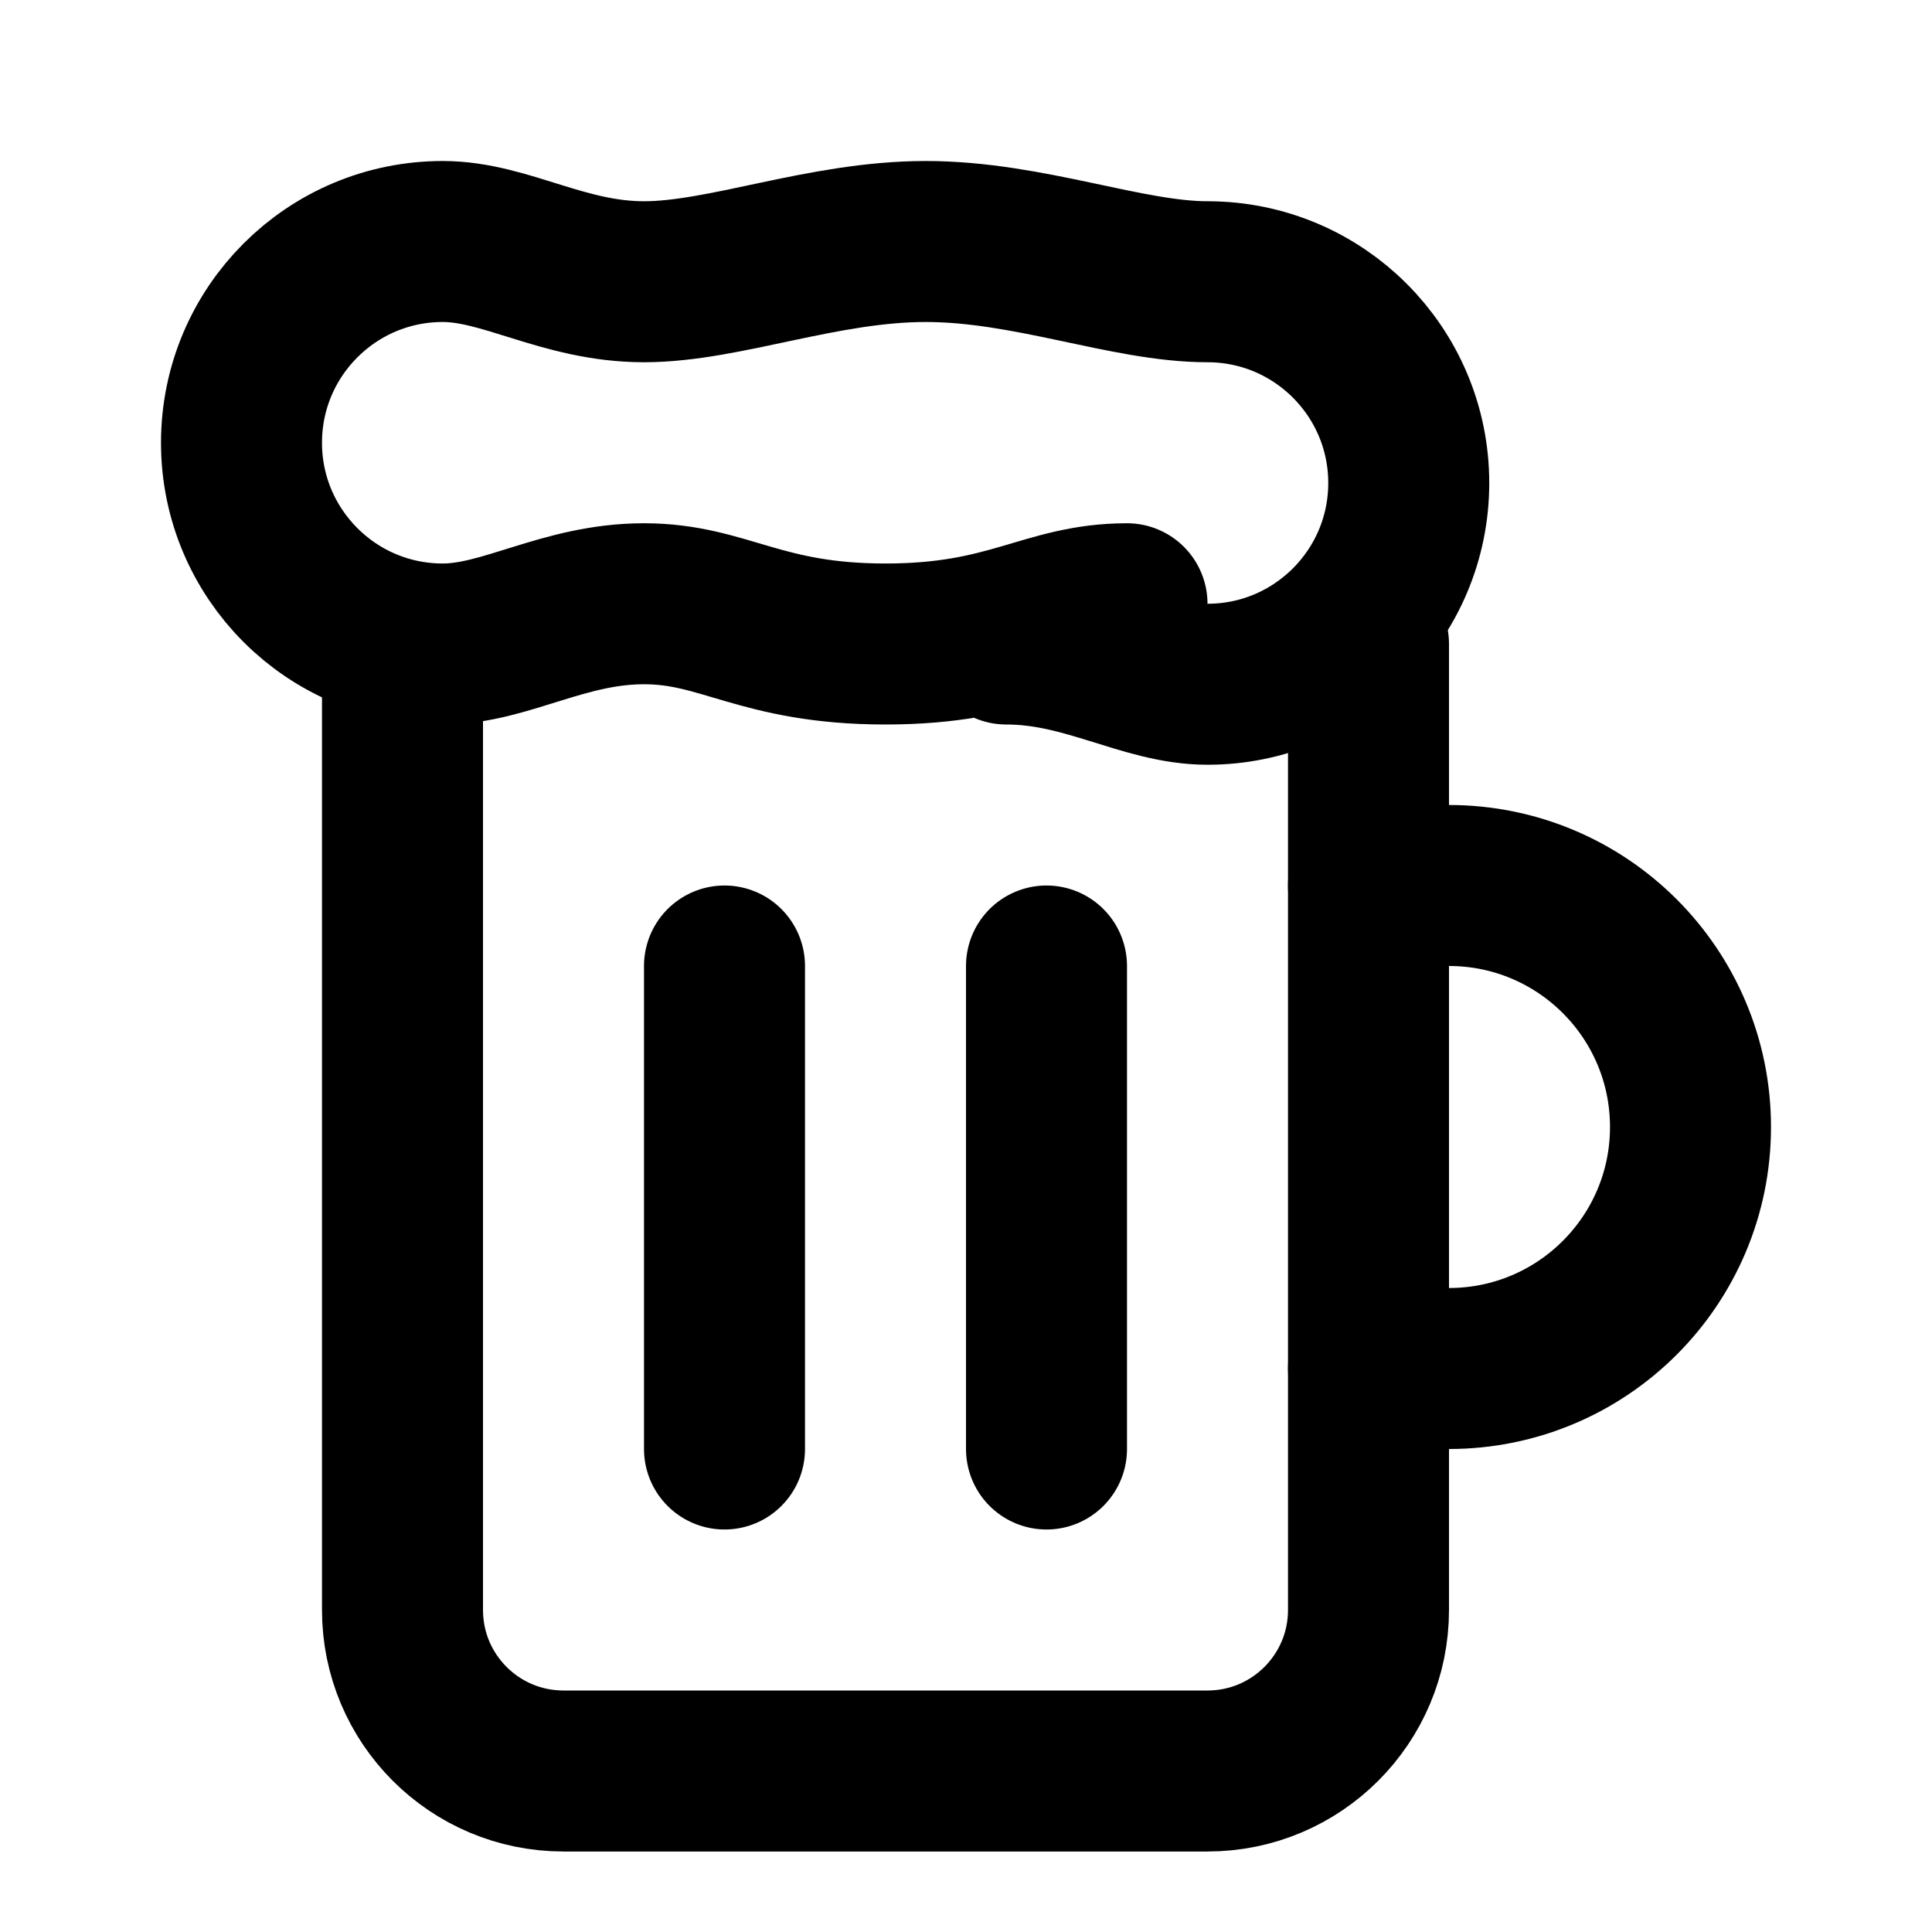
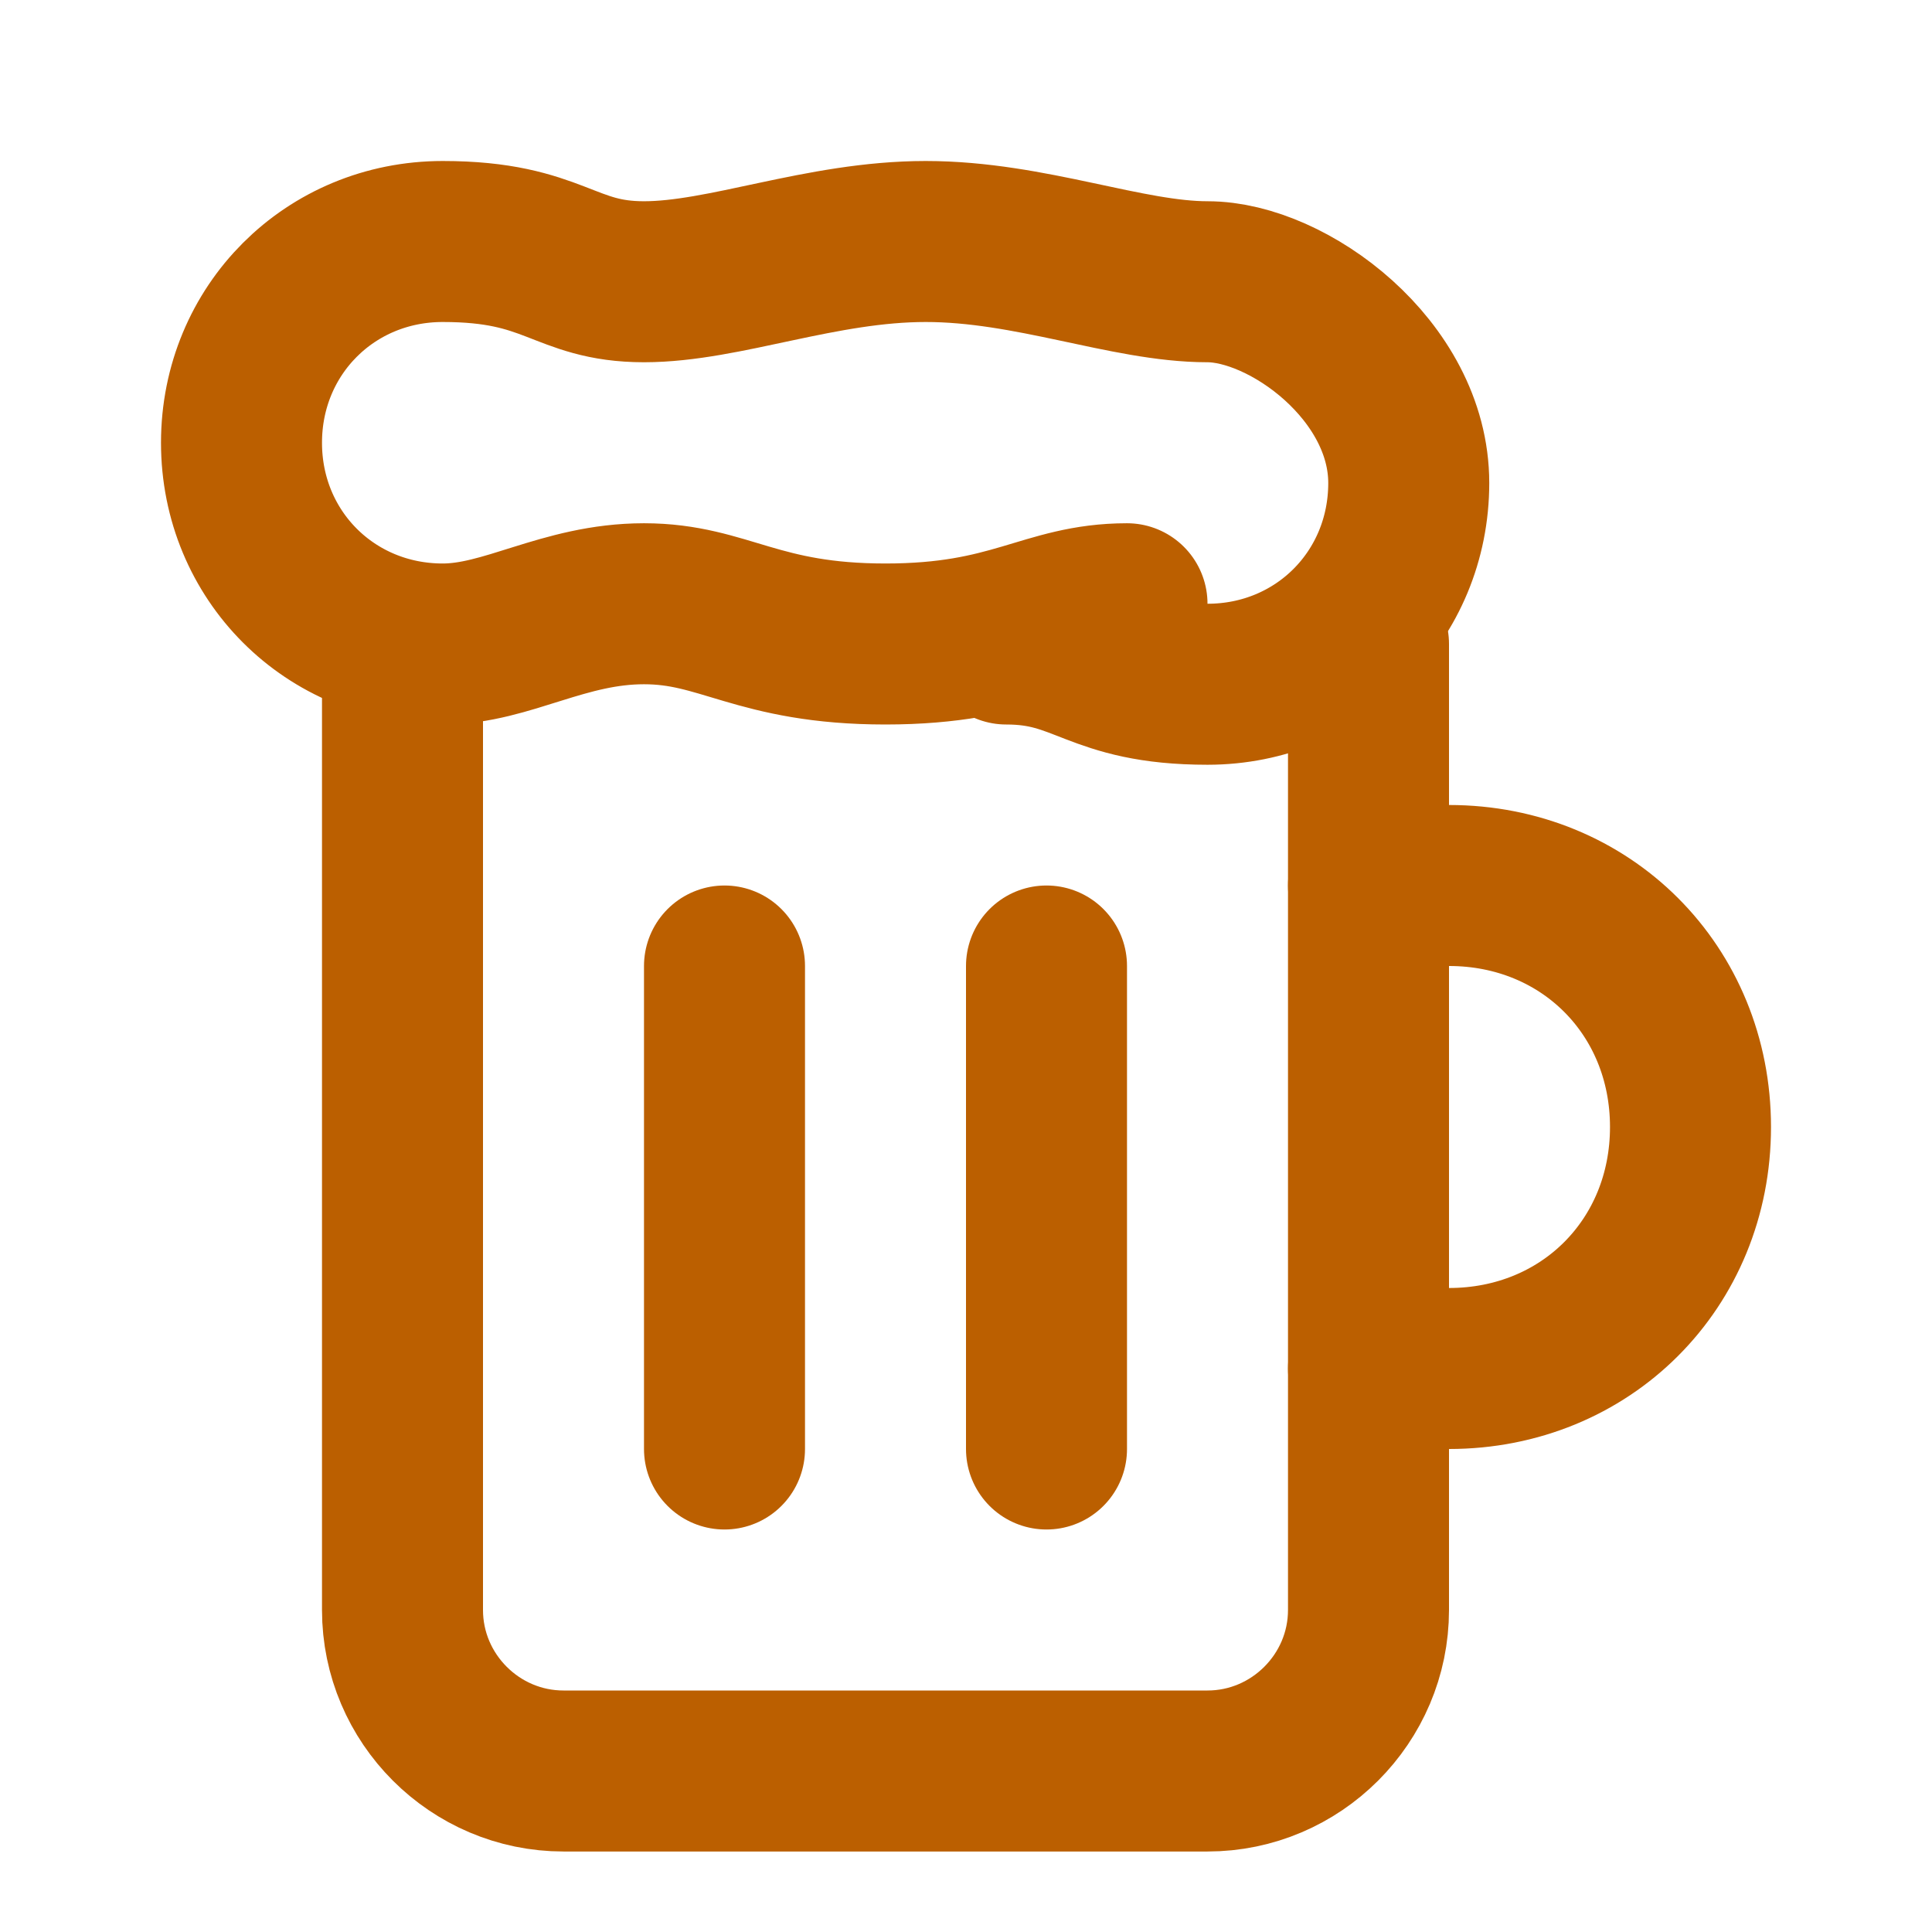
- <svg xmlns="http://www.w3.org/2000/svg" viewBox="0 0 24 24" fill="none" stroke="#000000" stroke-width="2" stroke-linecap="round" stroke-linejoin="round">
-   <path d="M17 11h1a3 3 0 0 1 0 6h-1" />
-   <path d="M9 12v6" />
-   <path d="M13 12v6" />
-   <path d="M14 7.5c-1 0-1.44.5-3 .5s-2-.5-3-.5-1.72.5-2.5.5a2.5 2.5 0 0 1 0-5c.78 0 1.5.5 2.5.5s2.22-.5 3.5-.5 2.5.5 3.5.5a2.5 2.5 0 0 1 0 5c-.78 0-1.5-.5-2.5-.5z" />
-   <path d="M5 8v12a2 2 0 0 0 2 2h8a2 2 0 0 0 2-2V8" />
+ <svg xmlns="http://www.w3.org/2000/svg" id="Layer_1" version="1.1" viewBox="0 0 24 24">
+   <defs>
+     <style>
+       .st0 {
+         fill: none;
+         stroke: #bb5f00;
+         stroke-linecap: round;
+         stroke-linejoin: round;
+         stroke-width: 2px;
+       }
+     </style>
+   </defs>
+   <path class="st0" d="M17,11h1c1.7,0,3,1.3,3,3s-1.3,3-3,3h-1" />
+   <path class="st0" d="M9,12v6" />
+   <path class="st0" d="M13,12v6" />
+   <path class="st0" d="M14,7.5c-1,0-1.4.5-3,.5s-2-.5-3-.5-1.7.5-2.5.5c-1.4,0-2.5-1.1-2.5-2.5s1.1-2.5,2.5-2.5,1.5.5,2.5.5,2.2-.5,3.5-.5,2.5.5,3.5.5,2.5,1.1,2.5,2.5-1.1,2.5-2.5,2.5-1.5-.5-2.5-.5l1.5-.5Z" />
+   <path class="st0" d="M5,8v12c0,1.1.9,2,2,2h8c1.1,0,2-.9,2-2v-12" />
</svg>
